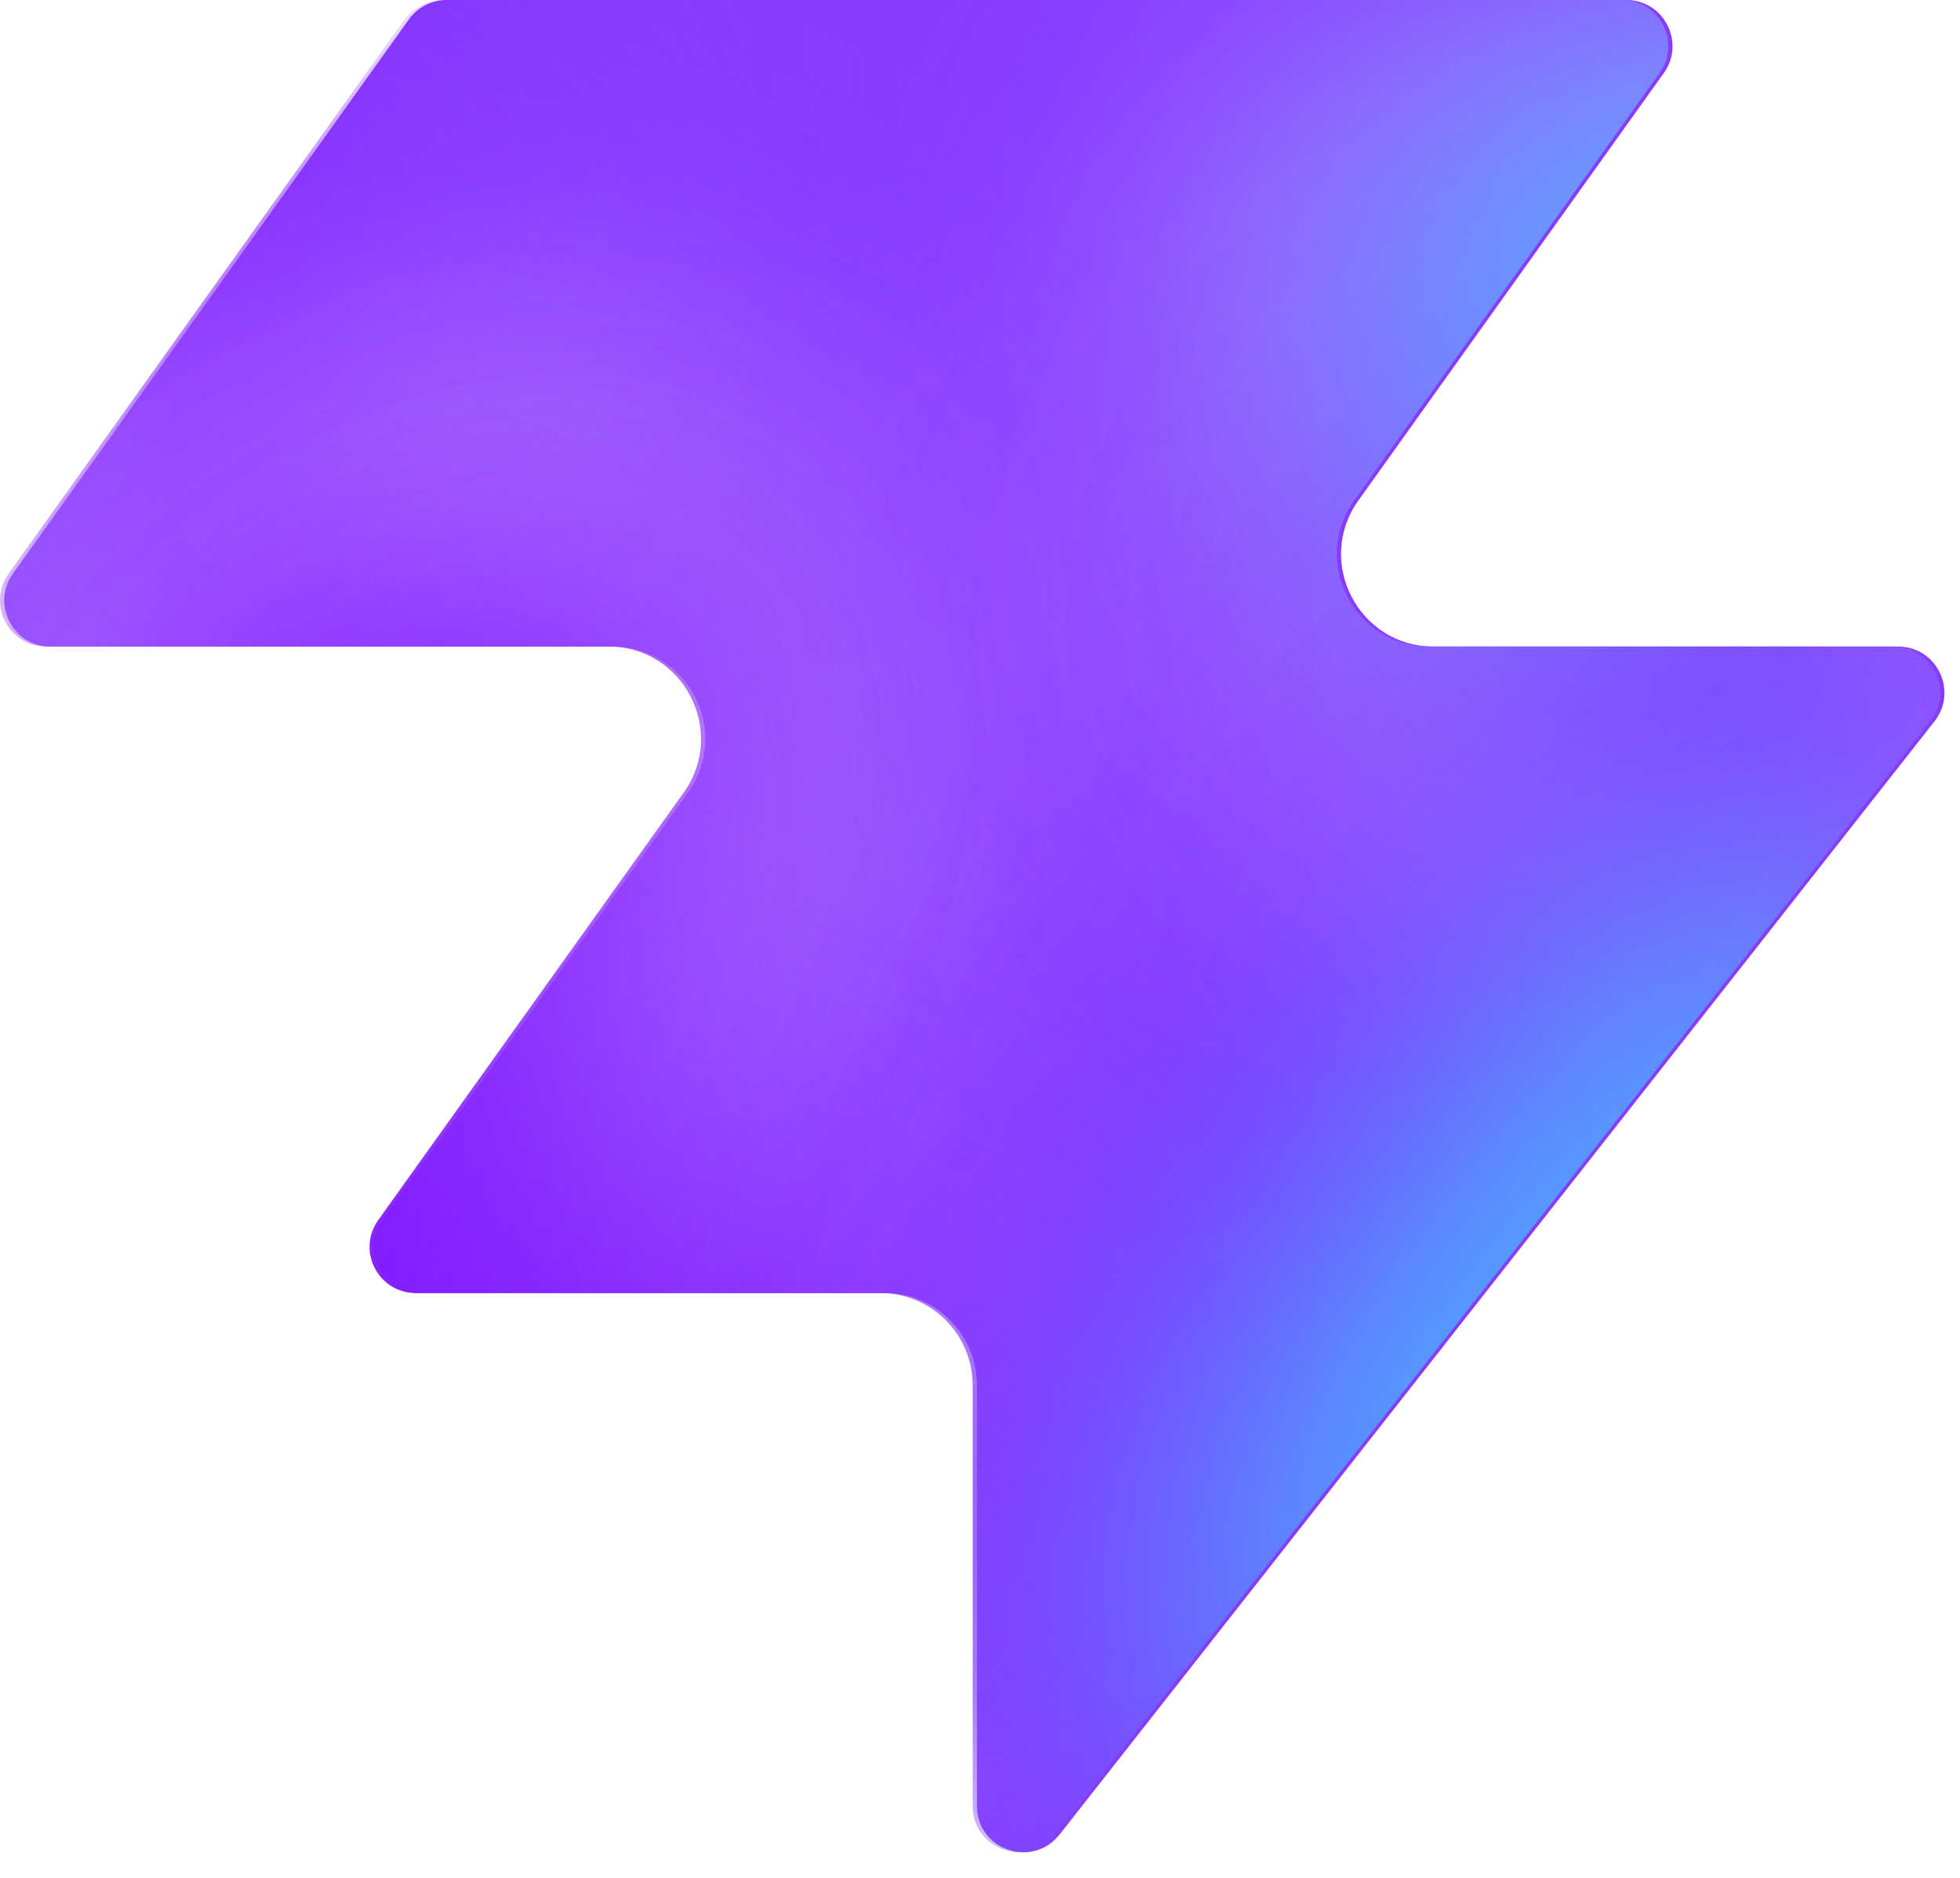
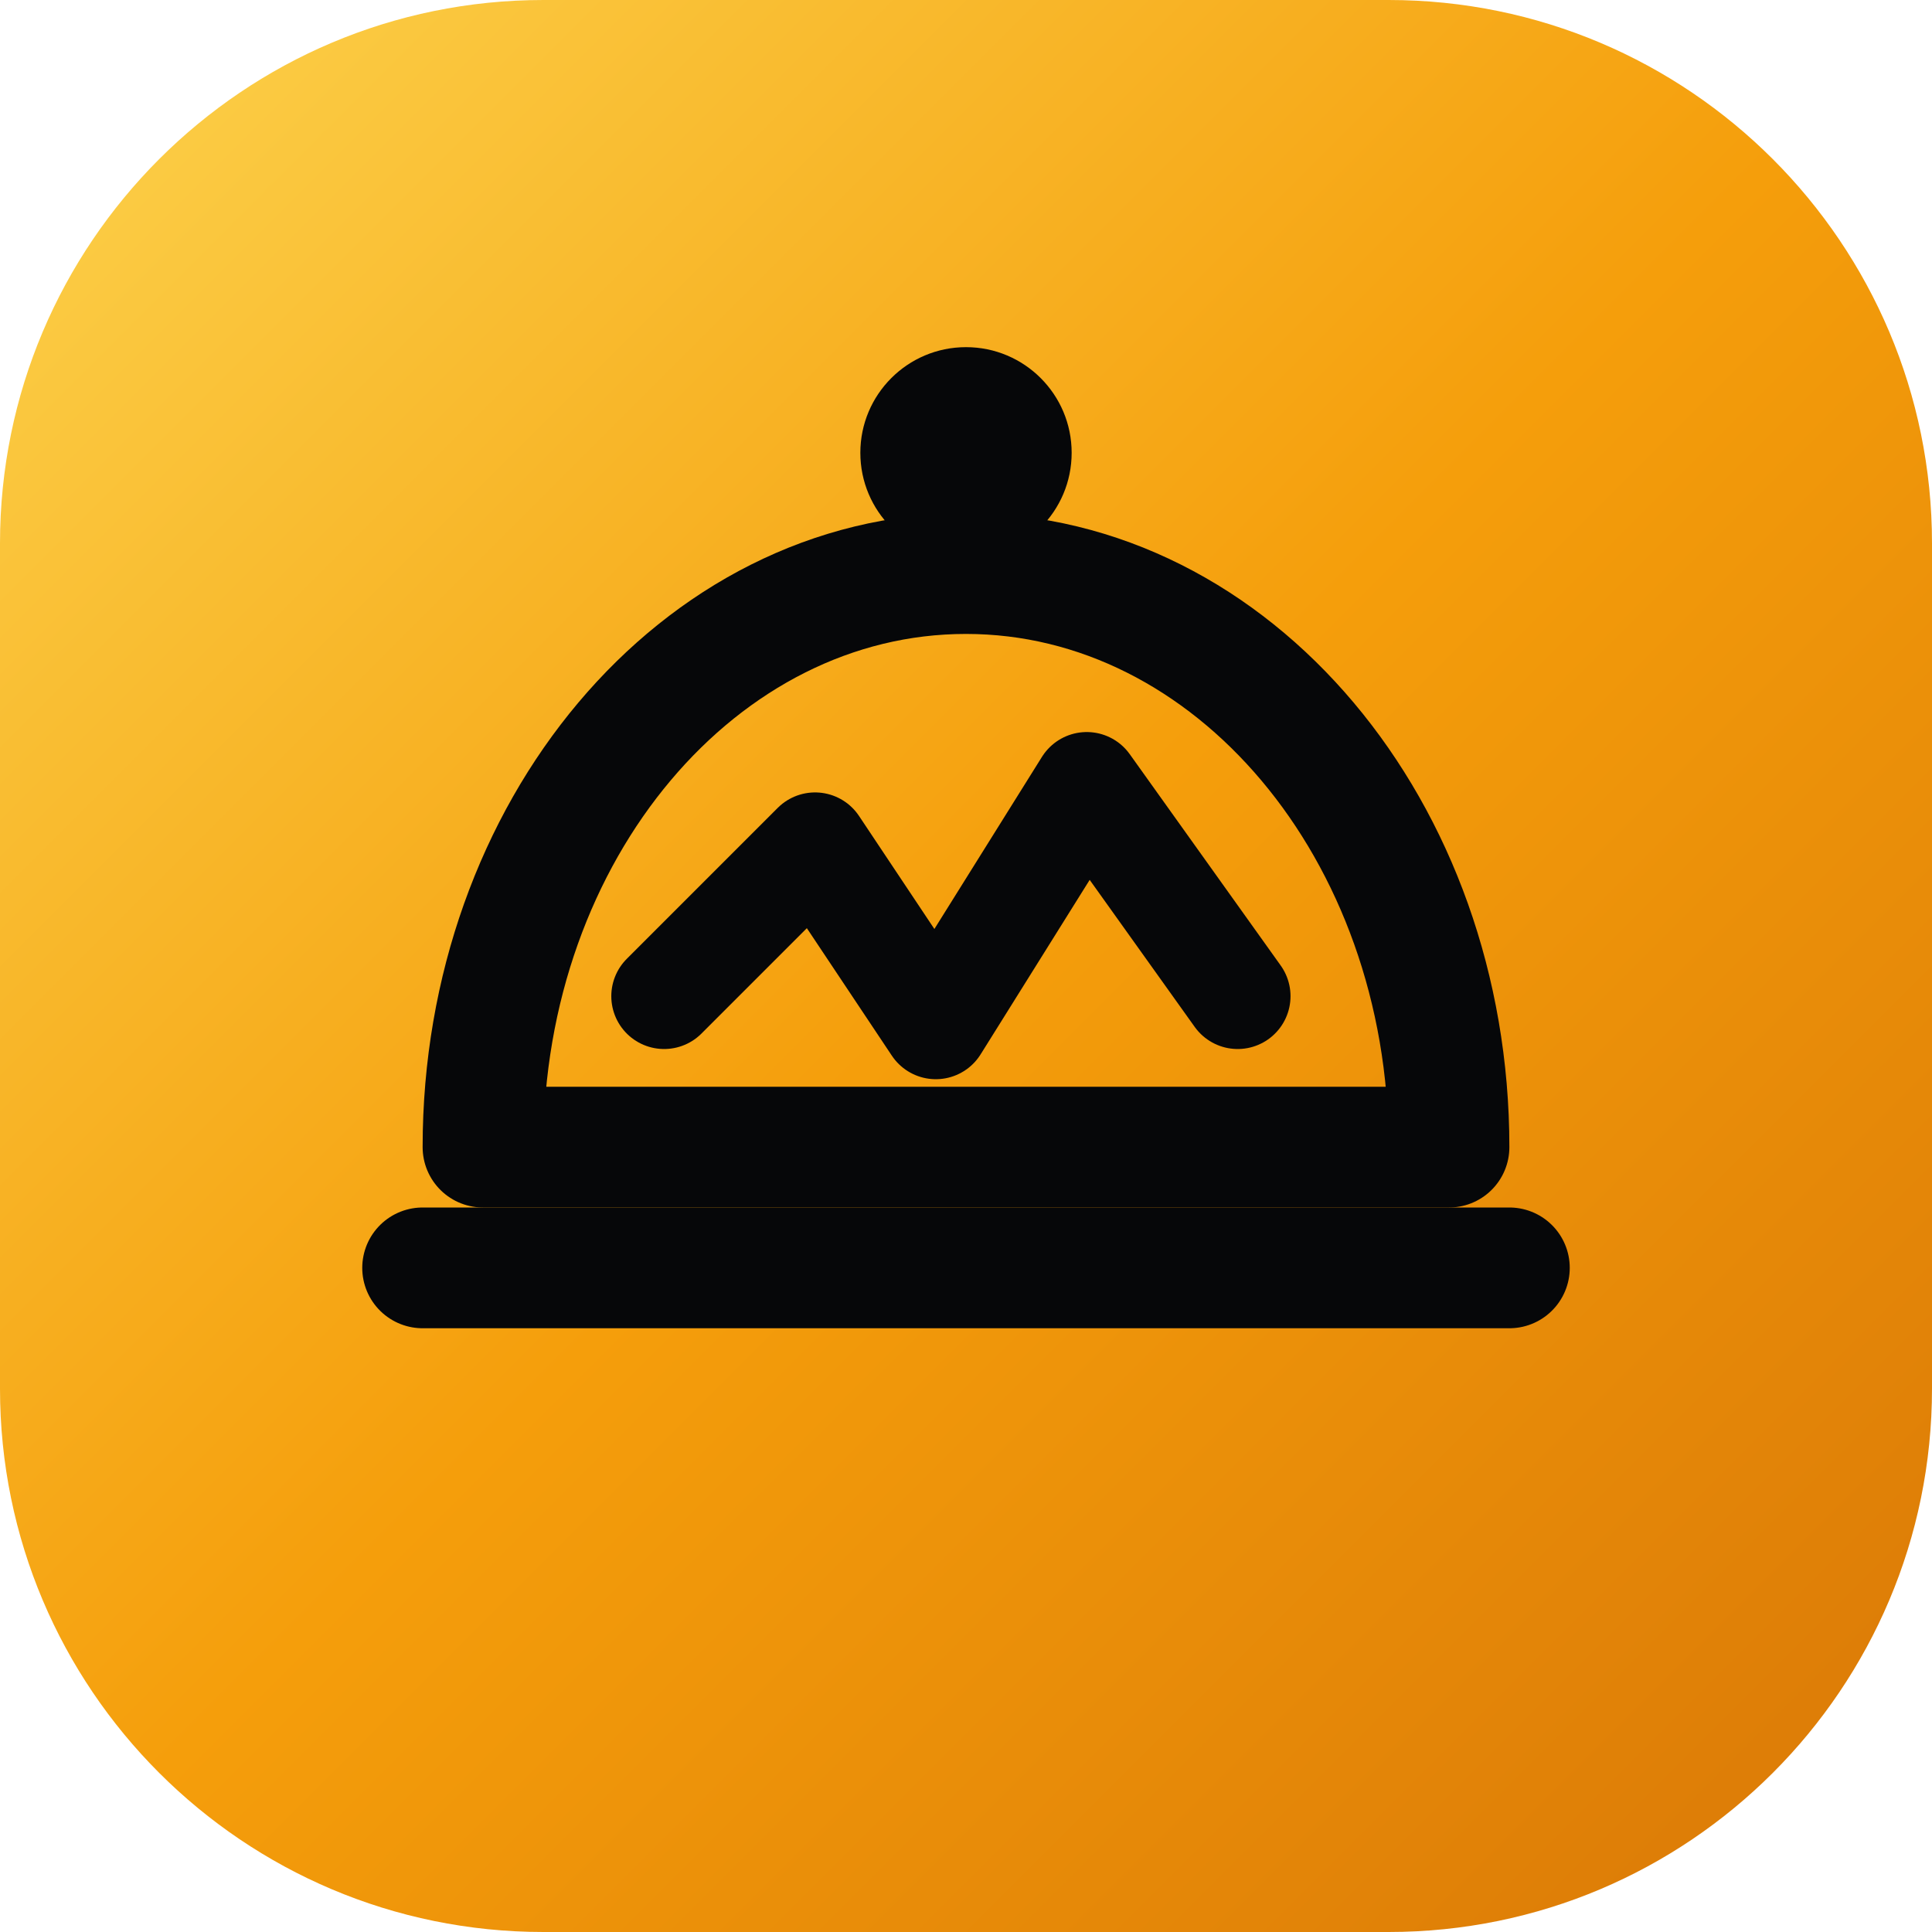
- <svg xmlns="http://www.w3.org/2000/svg" width="48" height="46" fill="none" viewBox="0 0 48 46">
-   <path fill="#863bff" d="M25.946 44.938c-.664.845-2.021.375-2.021-.698V33.937a2.26 2.26 0 0 0-2.262-2.262H10.287c-.92 0-1.456-1.04-.92-1.788l7.48-10.471c1.07-1.497 0-3.578-1.842-3.578H1.237c-.92 0-1.456-1.04-.92-1.788L10.013.474c.214-.297.556-.474.92-.474h28.894c.92 0 1.456 1.04.92 1.788l-7.48 10.471c-1.07 1.498 0 3.579 1.842 3.579h11.377c.943 0 1.473 1.088.89 1.83L25.947 44.94z" style="fill:#863bff;fill:color(display-p3 .525 .23 1);fill-opacity:1" />
-   <mask id="a" width="48" height="46" x="0" y="0" maskUnits="userSpaceOnUse" style="mask-type:alpha">
-     <path fill="#000" d="M25.842 44.938c-.664.844-2.021.375-2.021-.698V33.937a2.26 2.26 0 0 0-2.262-2.262H10.183c-.92 0-1.456-1.04-.92-1.788l7.48-10.471c1.07-1.498 0-3.579-1.842-3.579H1.133c-.92 0-1.456-1.04-.92-1.787L9.91.473c.214-.297.556-.474.92-.474h28.894c.92 0 1.456 1.04.92 1.788l-7.48 10.471c-1.07 1.498 0 3.578 1.842 3.578h11.377c.943 0 1.473 1.088.89 1.832L25.843 44.94z" style="fill:#000;fill-opacity:1" />
-   </mask>
-   <g mask="url(#a)">
-     <g filter="url(#b)">
-       <ellipse cx="5.508" cy="14.704" fill="#ede6ff" rx="5.508" ry="14.704" style="fill:#ede6ff;fill:color(display-p3 .927 .903 1);fill-opacity:1" transform="matrix(.00324 1 1 -.00324 -4.47 31.516)" />
-     </g>
-     <g filter="url(#c)">
-       <ellipse cx="10.399" cy="29.851" fill="#ede6ff" rx="10.399" ry="29.851" style="fill:#ede6ff;fill:color(display-p3 .927 .903 1);fill-opacity:1" transform="matrix(.00324 1 1 -.00324 -39.328 7.883)" />
-     </g>
-     <g filter="url(#d)">
-       <ellipse cx="5.508" cy="30.487" fill="#7e14ff" rx="5.508" ry="30.487" style="fill:#7e14ff;fill:color(display-p3 .492 .077 1);fill-opacity:1" transform="rotate(89.814 -25.913 -14.639)scale(1 -1)" />
-     </g>
-     <g filter="url(#e)">
-       <ellipse cx="5.508" cy="30.599" fill="#7e14ff" rx="5.508" ry="30.599" style="fill:#7e14ff;fill:color(display-p3 .492 .077 1);fill-opacity:1" transform="rotate(89.814 -32.644 -3.334)scale(1 -1)" />
-     </g>
-     <g filter="url(#f)">
-       <ellipse cx="5.508" cy="30.599" fill="#7e14ff" rx="5.508" ry="30.599" style="fill:#7e14ff;fill:color(display-p3 .492 .077 1);fill-opacity:1" transform="matrix(.00324 1 1 -.00324 -34.34 30.47)" />
-     </g>
-     <g filter="url(#g)">
-       <ellipse cx="14.072" cy="22.078" fill="#ede6ff" rx="14.072" ry="22.078" style="fill:#ede6ff;fill:color(display-p3 .927 .903 1);fill-opacity:1" transform="rotate(93.35 24.506 48.493)scale(-1 1)" />
-     </g>
-     <g filter="url(#h)">
-       <ellipse cx="3.47" cy="21.501" fill="#7e14ff" rx="3.47" ry="21.501" style="fill:#7e14ff;fill:color(display-p3 .492 .077 1);fill-opacity:1" transform="rotate(89.009 28.708 47.59)scale(-1 1)" />
-     </g>
-     <g filter="url(#i)">
-       <ellipse cx="3.47" cy="21.501" fill="#7e14ff" rx="3.47" ry="21.501" style="fill:#7e14ff;fill:color(display-p3 .492 .077 1);fill-opacity:1" transform="rotate(89.009 28.708 47.59)scale(-1 1)" />
-     </g>
-     <g filter="url(#j)">
-       <ellipse cx=".387" cy="8.972" fill="#7e14ff" rx="4.407" ry="29.108" style="fill:#7e14ff;fill:color(display-p3 .492 .077 1);fill-opacity:1" transform="rotate(39.51 .387 8.972)" />
-     </g>
-     <g filter="url(#k)">
-       <ellipse cx="47.523" cy="-6.092" fill="#7e14ff" rx="4.407" ry="29.108" style="fill:#7e14ff;fill:color(display-p3 .492 .077 1);fill-opacity:1" transform="rotate(37.892 47.523 -6.092)" />
-     </g>
-     <g filter="url(#l)">
-       <ellipse cx="41.412" cy="6.333" fill="#47bfff" rx="5.971" ry="9.665" style="fill:#47bfff;fill:color(display-p3 .28 .748 1);fill-opacity:1" transform="rotate(37.892 41.412 6.333)" />
-     </g>
-     <g filter="url(#m)">
-       <ellipse cx="-1.879" cy="38.332" fill="#7e14ff" rx="4.407" ry="29.108" style="fill:#7e14ff;fill:color(display-p3 .492 .077 1);fill-opacity:1" transform="rotate(37.892 -1.88 38.332)" />
-     </g>
-     <g filter="url(#n)">
-       <ellipse cx="-1.879" cy="38.332" fill="#7e14ff" rx="4.407" ry="29.108" style="fill:#7e14ff;fill:color(display-p3 .492 .077 1);fill-opacity:1" transform="rotate(37.892 -1.88 38.332)" />
-     </g>
-     <g filter="url(#o)">
-       <ellipse cx="35.651" cy="29.907" fill="#7e14ff" rx="4.407" ry="29.108" style="fill:#7e14ff;fill:color(display-p3 .492 .077 1);fill-opacity:1" transform="rotate(37.892 35.651 29.907)" />
-     </g>
-     <g filter="url(#p)">
-       <ellipse cx="38.418" cy="32.4" fill="#47bfff" rx="5.971" ry="15.297" style="fill:#47bfff;fill:color(display-p3 .28 .748 1);fill-opacity:1" transform="rotate(37.892 38.418 32.4)" />
-     </g>
-   </g>
+ <svg xmlns="http://www.w3.org/2000/svg" width="64" height="64" viewBox="0 0 64 64" fill="none">
+   <rect width="64" height="64" rx="18" fill="url(#gold-bg)" />
+   <path d="M16 38C16 27.507 23.163 19 32 19C40.837 19 48 27.507 48 38H16Z" stroke="#060709" stroke-width="4" stroke-linejoin="round" />
+   <circle cx="32" cy="15" r="3.5" fill="#060709" />
+   <path d="M14 42H50" stroke="#060709" stroke-width="4" stroke-linecap="round" />
+   <path d="M22 33L27 28L31 34L36 26L41 33" stroke="#060709" stroke-width="3.5" stroke-linecap="round" stroke-linejoin="round" />
  <defs>
-     <filter id="b" width="60.045" height="41.654" x="-19.77" y="16.149" color-interpolation-filters="sRGB" filterUnits="userSpaceOnUse">
-       <feFlood flood-opacity="0" result="BackgroundImageFix" />
-       <feBlend in="SourceGraphic" in2="BackgroundImageFix" result="shape" />
-       <feGaussianBlur result="effect1_foregroundBlur_2002_17158" stdDeviation="7.659" />
-     </filter>
-     <filter id="c" width="90.34" height="51.437" x="-54.613" y="-7.533" color-interpolation-filters="sRGB" filterUnits="userSpaceOnUse">
-       <feFlood flood-opacity="0" result="BackgroundImageFix" />
-       <feBlend in="SourceGraphic" in2="BackgroundImageFix" result="shape" />
-       <feGaussianBlur result="effect1_foregroundBlur_2002_17158" stdDeviation="7.659" />
-     </filter>
-     <filter id="d" width="79.355" height="29.4" x="-49.64" y="2.03" color-interpolation-filters="sRGB" filterUnits="userSpaceOnUse">
-       <feFlood flood-opacity="0" result="BackgroundImageFix" />
-       <feBlend in="SourceGraphic" in2="BackgroundImageFix" result="shape" />
-       <feGaussianBlur result="effect1_foregroundBlur_2002_17158" stdDeviation="4.596" />
-     </filter>
-     <filter id="e" width="79.579" height="29.4" x="-45.045" y="20.029" color-interpolation-filters="sRGB" filterUnits="userSpaceOnUse">
-       <feFlood flood-opacity="0" result="BackgroundImageFix" />
-       <feBlend in="SourceGraphic" in2="BackgroundImageFix" result="shape" />
-       <feGaussianBlur result="effect1_foregroundBlur_2002_17158" stdDeviation="4.596" />
-     </filter>
-     <filter id="f" width="79.579" height="29.4" x="-43.513" y="21.178" color-interpolation-filters="sRGB" filterUnits="userSpaceOnUse">
-       <feFlood flood-opacity="0" result="BackgroundImageFix" />
-       <feBlend in="SourceGraphic" in2="BackgroundImageFix" result="shape" />
-       <feGaussianBlur result="effect1_foregroundBlur_2002_17158" stdDeviation="4.596" />
-     </filter>
-     <filter id="g" width="74.749" height="58.852" x="15.756" y="-17.901" color-interpolation-filters="sRGB" filterUnits="userSpaceOnUse">
-       <feFlood flood-opacity="0" result="BackgroundImageFix" />
-       <feBlend in="SourceGraphic" in2="BackgroundImageFix" result="shape" />
-       <feGaussianBlur result="effect1_foregroundBlur_2002_17158" stdDeviation="7.659" />
-     </filter>
-     <filter id="h" width="61.377" height="25.362" x="23.548" y="2.284" color-interpolation-filters="sRGB" filterUnits="userSpaceOnUse">
-       <feFlood flood-opacity="0" result="BackgroundImageFix" />
-       <feBlend in="SourceGraphic" in2="BackgroundImageFix" result="shape" />
-       <feGaussianBlur result="effect1_foregroundBlur_2002_17158" stdDeviation="4.596" />
-     </filter>
-     <filter id="i" width="61.377" height="25.362" x="23.548" y="2.284" color-interpolation-filters="sRGB" filterUnits="userSpaceOnUse">
-       <feFlood flood-opacity="0" result="BackgroundImageFix" />
-       <feBlend in="SourceGraphic" in2="BackgroundImageFix" result="shape" />
-       <feGaussianBlur result="effect1_foregroundBlur_2002_17158" stdDeviation="4.596" />
-     </filter>
-     <filter id="j" width="56.045" height="63.649" x="-27.636" y="-22.853" color-interpolation-filters="sRGB" filterUnits="userSpaceOnUse">
-       <feFlood flood-opacity="0" result="BackgroundImageFix" />
-       <feBlend in="SourceGraphic" in2="BackgroundImageFix" result="shape" />
-       <feGaussianBlur result="effect1_foregroundBlur_2002_17158" stdDeviation="4.596" />
-     </filter>
-     <filter id="k" width="54.814" height="64.646" x="20.116" y="-38.415" color-interpolation-filters="sRGB" filterUnits="userSpaceOnUse">
-       <feFlood flood-opacity="0" result="BackgroundImageFix" />
-       <feBlend in="SourceGraphic" in2="BackgroundImageFix" result="shape" />
-       <feGaussianBlur result="effect1_foregroundBlur_2002_17158" stdDeviation="4.596" />
-     </filter>
-     <filter id="l" width="33.541" height="35.313" x="24.641" y="-11.323" color-interpolation-filters="sRGB" filterUnits="userSpaceOnUse">
-       <feFlood flood-opacity="0" result="BackgroundImageFix" />
-       <feBlend in="SourceGraphic" in2="BackgroundImageFix" result="shape" />
-       <feGaussianBlur result="effect1_foregroundBlur_2002_17158" stdDeviation="4.596" />
-     </filter>
-     <filter id="m" width="54.814" height="64.646" x="-29.286" y="6.009" color-interpolation-filters="sRGB" filterUnits="userSpaceOnUse">
-       <feFlood flood-opacity="0" result="BackgroundImageFix" />
-       <feBlend in="SourceGraphic" in2="BackgroundImageFix" result="shape" />
-       <feGaussianBlur result="effect1_foregroundBlur_2002_17158" stdDeviation="4.596" />
-     </filter>
-     <filter id="n" width="54.814" height="64.646" x="-29.286" y="6.009" color-interpolation-filters="sRGB" filterUnits="userSpaceOnUse">
-       <feFlood flood-opacity="0" result="BackgroundImageFix" />
-       <feBlend in="SourceGraphic" in2="BackgroundImageFix" result="shape" />
-       <feGaussianBlur result="effect1_foregroundBlur_2002_17158" stdDeviation="4.596" />
-     </filter>
-     <filter id="o" width="54.814" height="64.646" x="8.244" y="-2.416" color-interpolation-filters="sRGB" filterUnits="userSpaceOnUse">
-       <feFlood flood-opacity="0" result="BackgroundImageFix" />
-       <feBlend in="SourceGraphic" in2="BackgroundImageFix" result="shape" />
-       <feGaussianBlur result="effect1_foregroundBlur_2002_17158" stdDeviation="4.596" />
-     </filter>
-     <filter id="p" width="39.409" height="43.623" x="18.713" y="10.588" color-interpolation-filters="sRGB" filterUnits="userSpaceOnUse">
-       <feFlood flood-opacity="0" result="BackgroundImageFix" />
-       <feBlend in="SourceGraphic" in2="BackgroundImageFix" result="shape" />
-       <feGaussianBlur result="effect1_foregroundBlur_2002_17158" stdDeviation="4.596" />
-     </filter>
+     <linearGradient id="gold-bg" x1="0" y1="0" x2="64" y2="64" gradientUnits="userSpaceOnUse">
+       <stop stop-color="#FCD34D" />
+       <stop offset="0.5" stop-color="#F59E0B" />
+       <stop offset="1" stop-color="#D97706" />
+     </linearGradient>
  </defs>
</svg>
